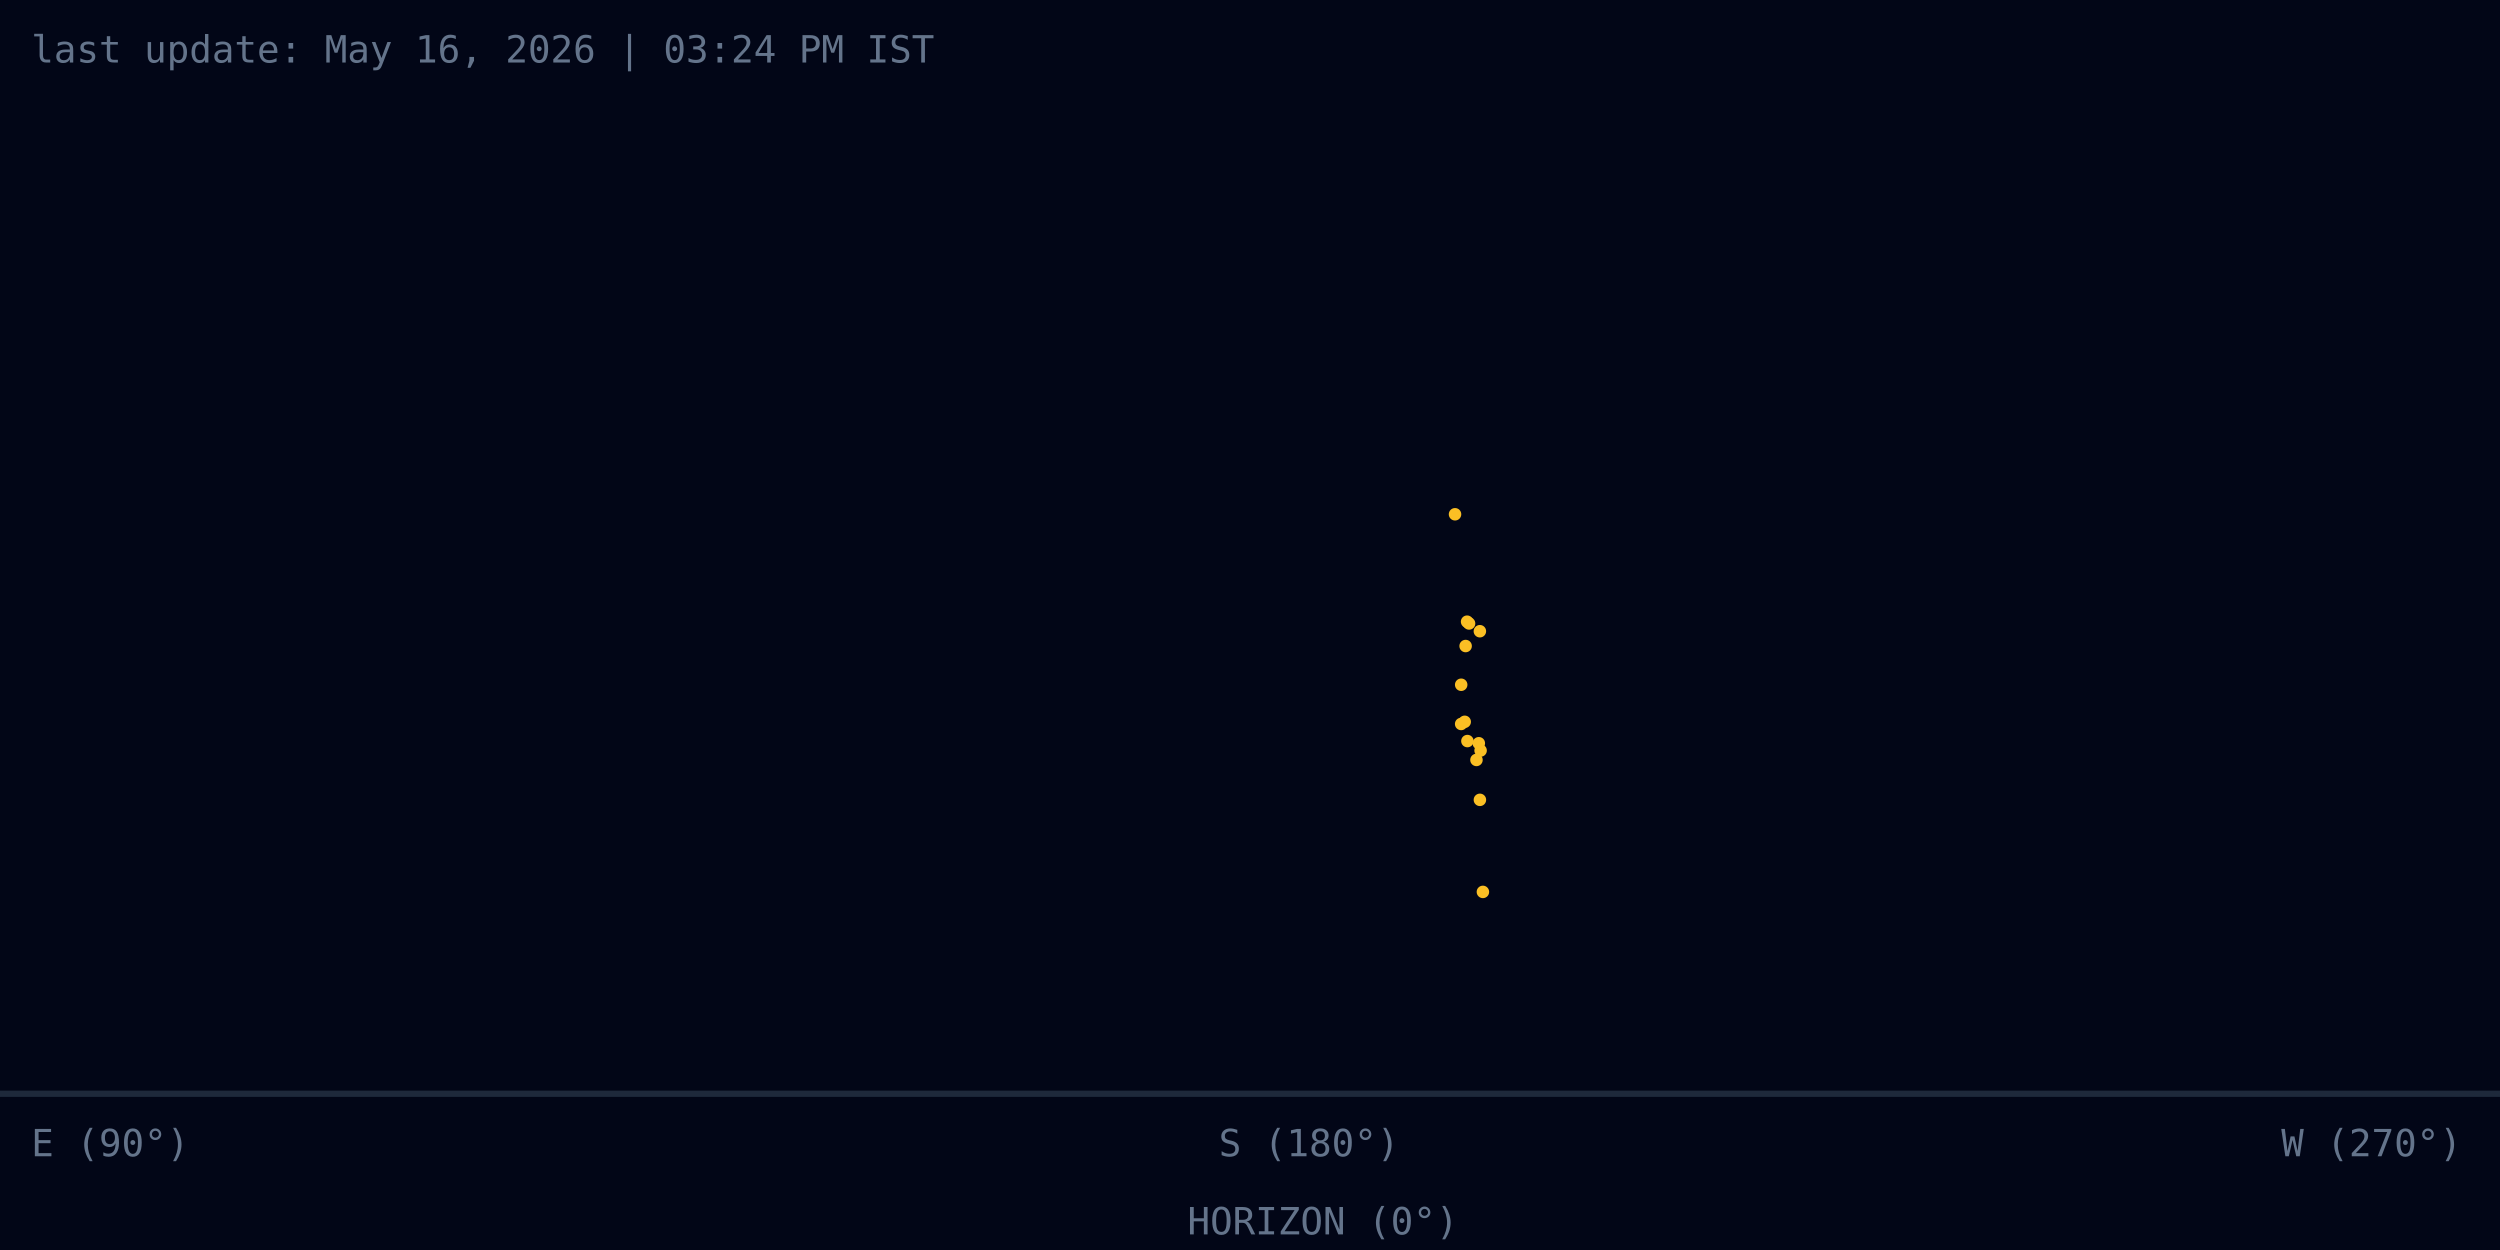
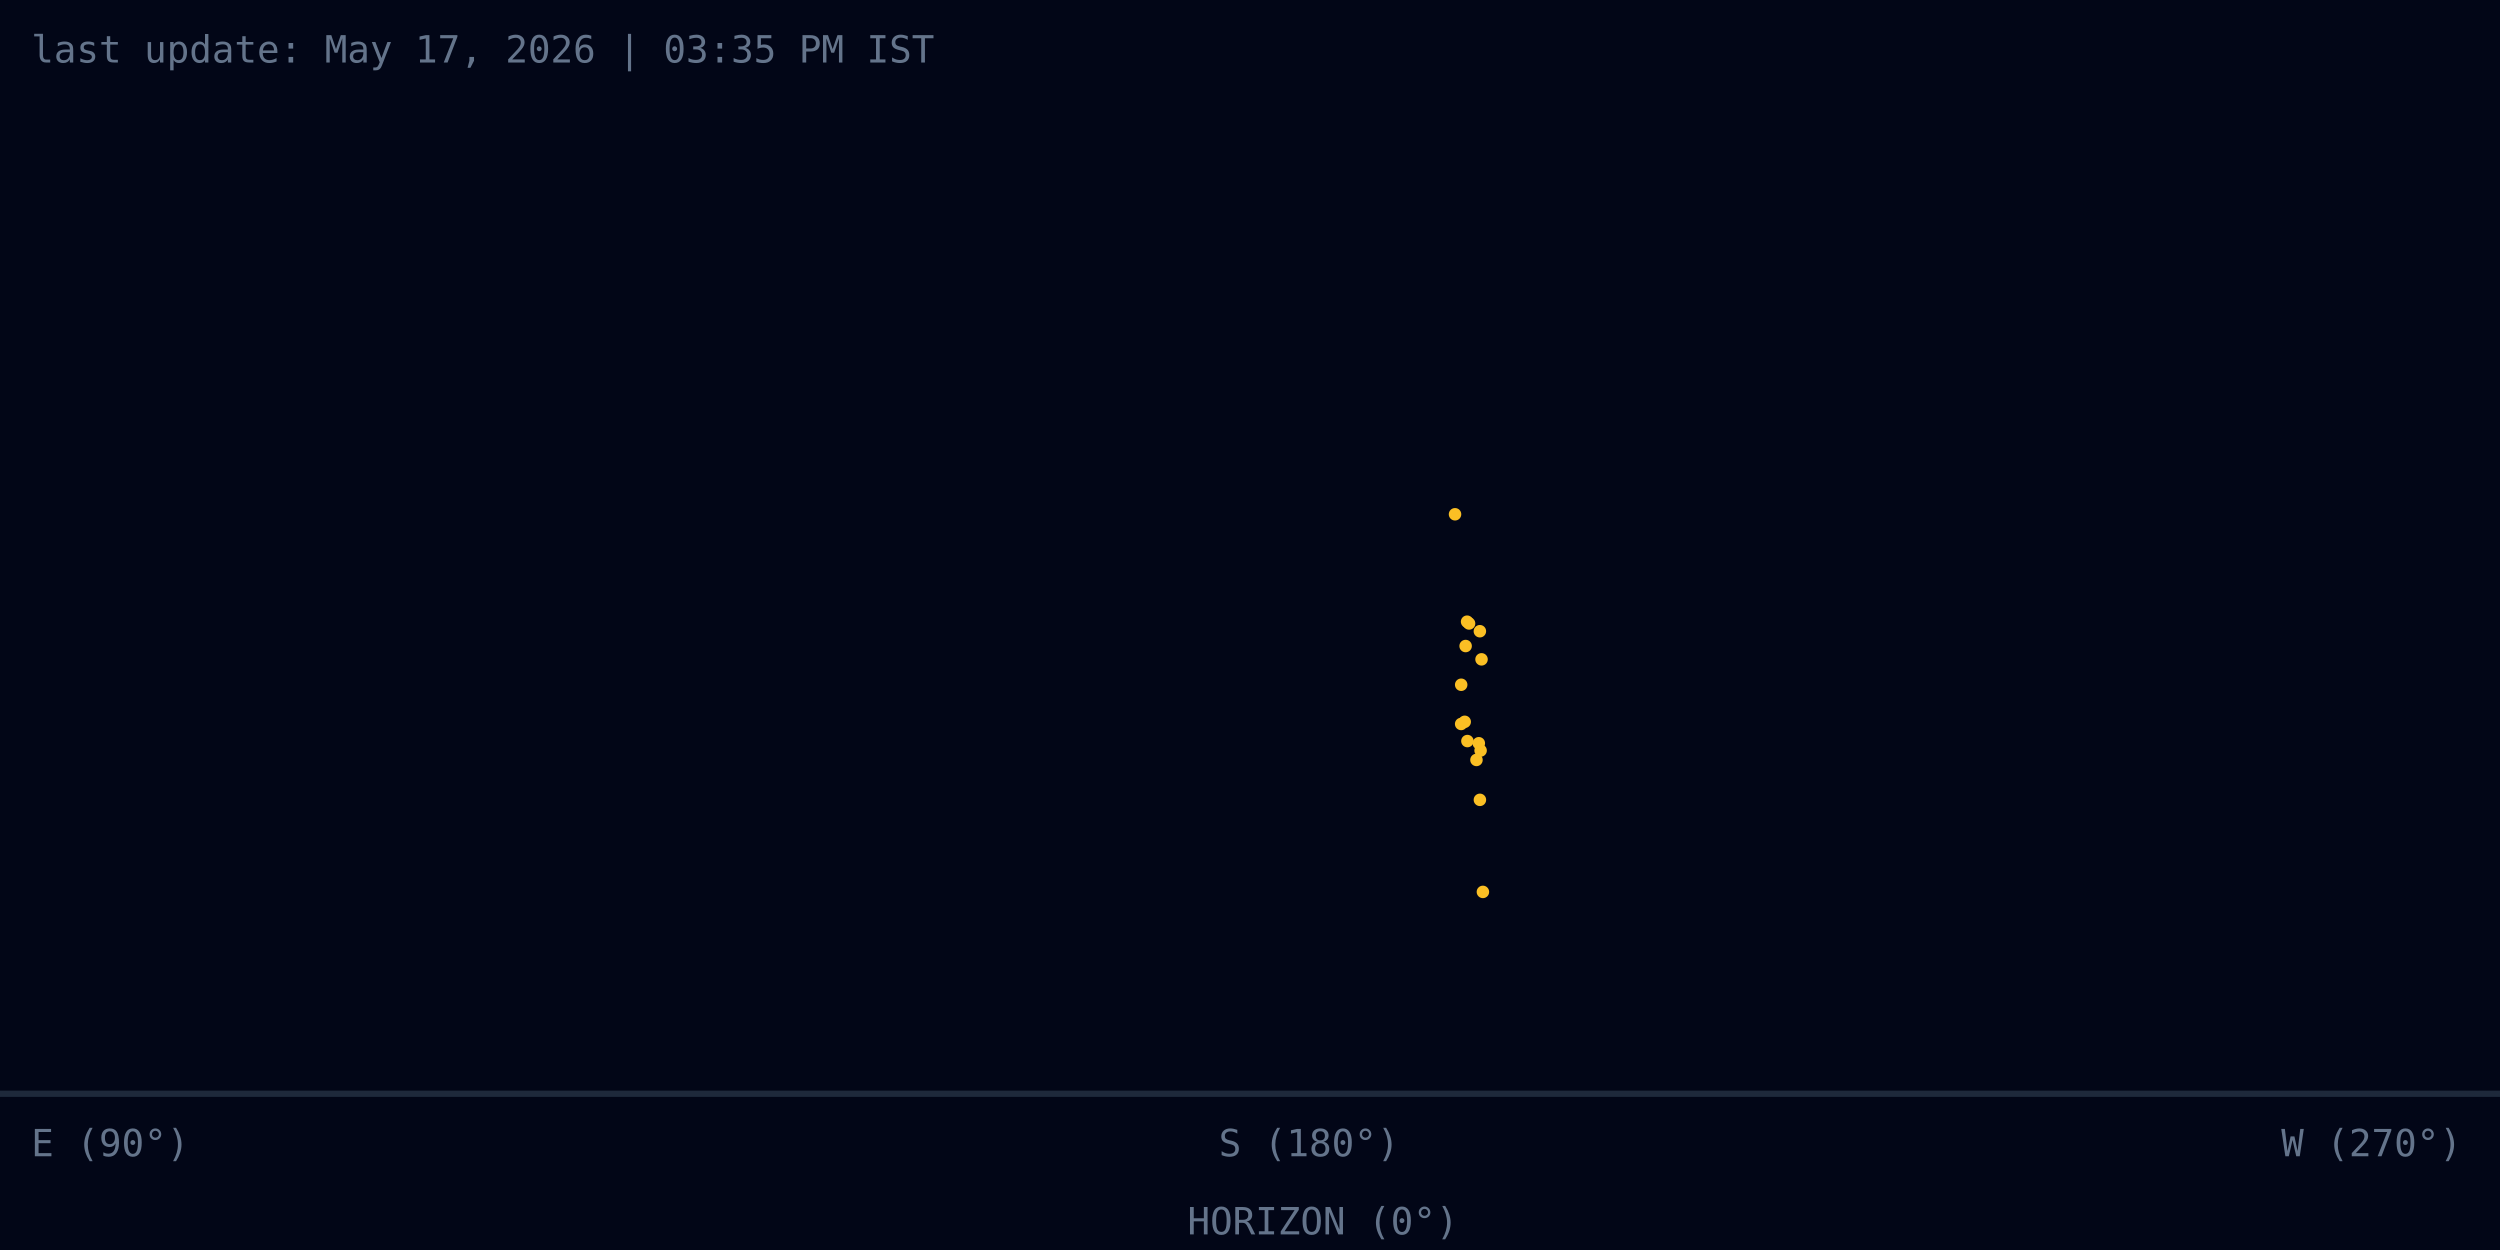
<svg xmlns="http://www.w3.org/2000/svg" width="800" height="400" viewBox="0 0 800 400">
  <rect width="800" height="400" fill="#020617" />
-   <text id="last-update" x="10" y="20" fill="#64748b" font-family="monospace">last update: May 16, 2026 | 03:24 PM IST</text>
+   <text id="last-update" x="10" y="20" fill="#64748b" font-family="monospace">last update: May 17, 2026 | 03:35 PM IST</text>
  <line x1="0" y1="350" x2="800" y2="350" stroke="#1e293b" stroke-width="2" />
  <text x="380" y="395" fill="#64748b" font-size="12" font-family="monospace">HORIZON (0°)</text>
  <text x="730" y="370" fill="#64748b" font-size="12" font-family="monospace">W (270°)</text>
  <text x="390" y="370" fill="#64748b" font-size="12" font-family="monospace">S (180°)</text>
  <text x="10" y="370" fill="#64748b" font-size="12" font-family="monospace">E (90°)</text>
  <g id="analemma-points">
    <circle cx=" 465.61" cy=" 164.57" r="2" fill="#fbbf24">
 </circle>
    <circle cx=" 467.57" cy=" 231.67" r="2" fill="#fbbf24">
 </circle>
    <circle cx=" 467.58" cy=" 219.12" r="2" fill="#fbbf24">
 </circle>
    <circle cx=" 468.71" cy=" 230.98" r="2" fill="#fbbf24">
 </circle>
    <circle cx=" 469.57" cy=" 237.14" r="2" fill="#fbbf24">
 </circle>
    <circle cx=" 469.00" cy=" 206.73" r="2" fill="#fbbf24">
 </circle>
    <circle cx=" 469.47" cy=" 198.94" r="2" fill="#fbbf24">
 </circle>
    <circle cx=" 470.10" cy=" 199.51" r="2" fill="#fbbf24">
 </circle>
    <circle cx=" 474.53" cy=" 285.41" r="2" fill="#fbbf24">
 </circle>
    <circle cx=" 472.47" cy=" 243.18" r="2" fill="#fbbf24">
 </circle>
    <circle cx=" 473.57" cy=" 255.95" r="2" fill="#fbbf24">
 </circle>
    <circle cx=" 473.22" cy=" 237.84" r="2" fill="#fbbf24">
 </circle>
    <circle cx=" 473.79" cy=" 240.17" r="2" fill="#fbbf24">
 </circle>
    <circle cx=" 473.56" cy=" 201.99" r="2" fill="#fbbf24">
 </circle>
+     <circle cx=" 474.09" cy=" 210.99" r="2" fill="#fbbf24">
+  </circle>
  </g>
</svg>
